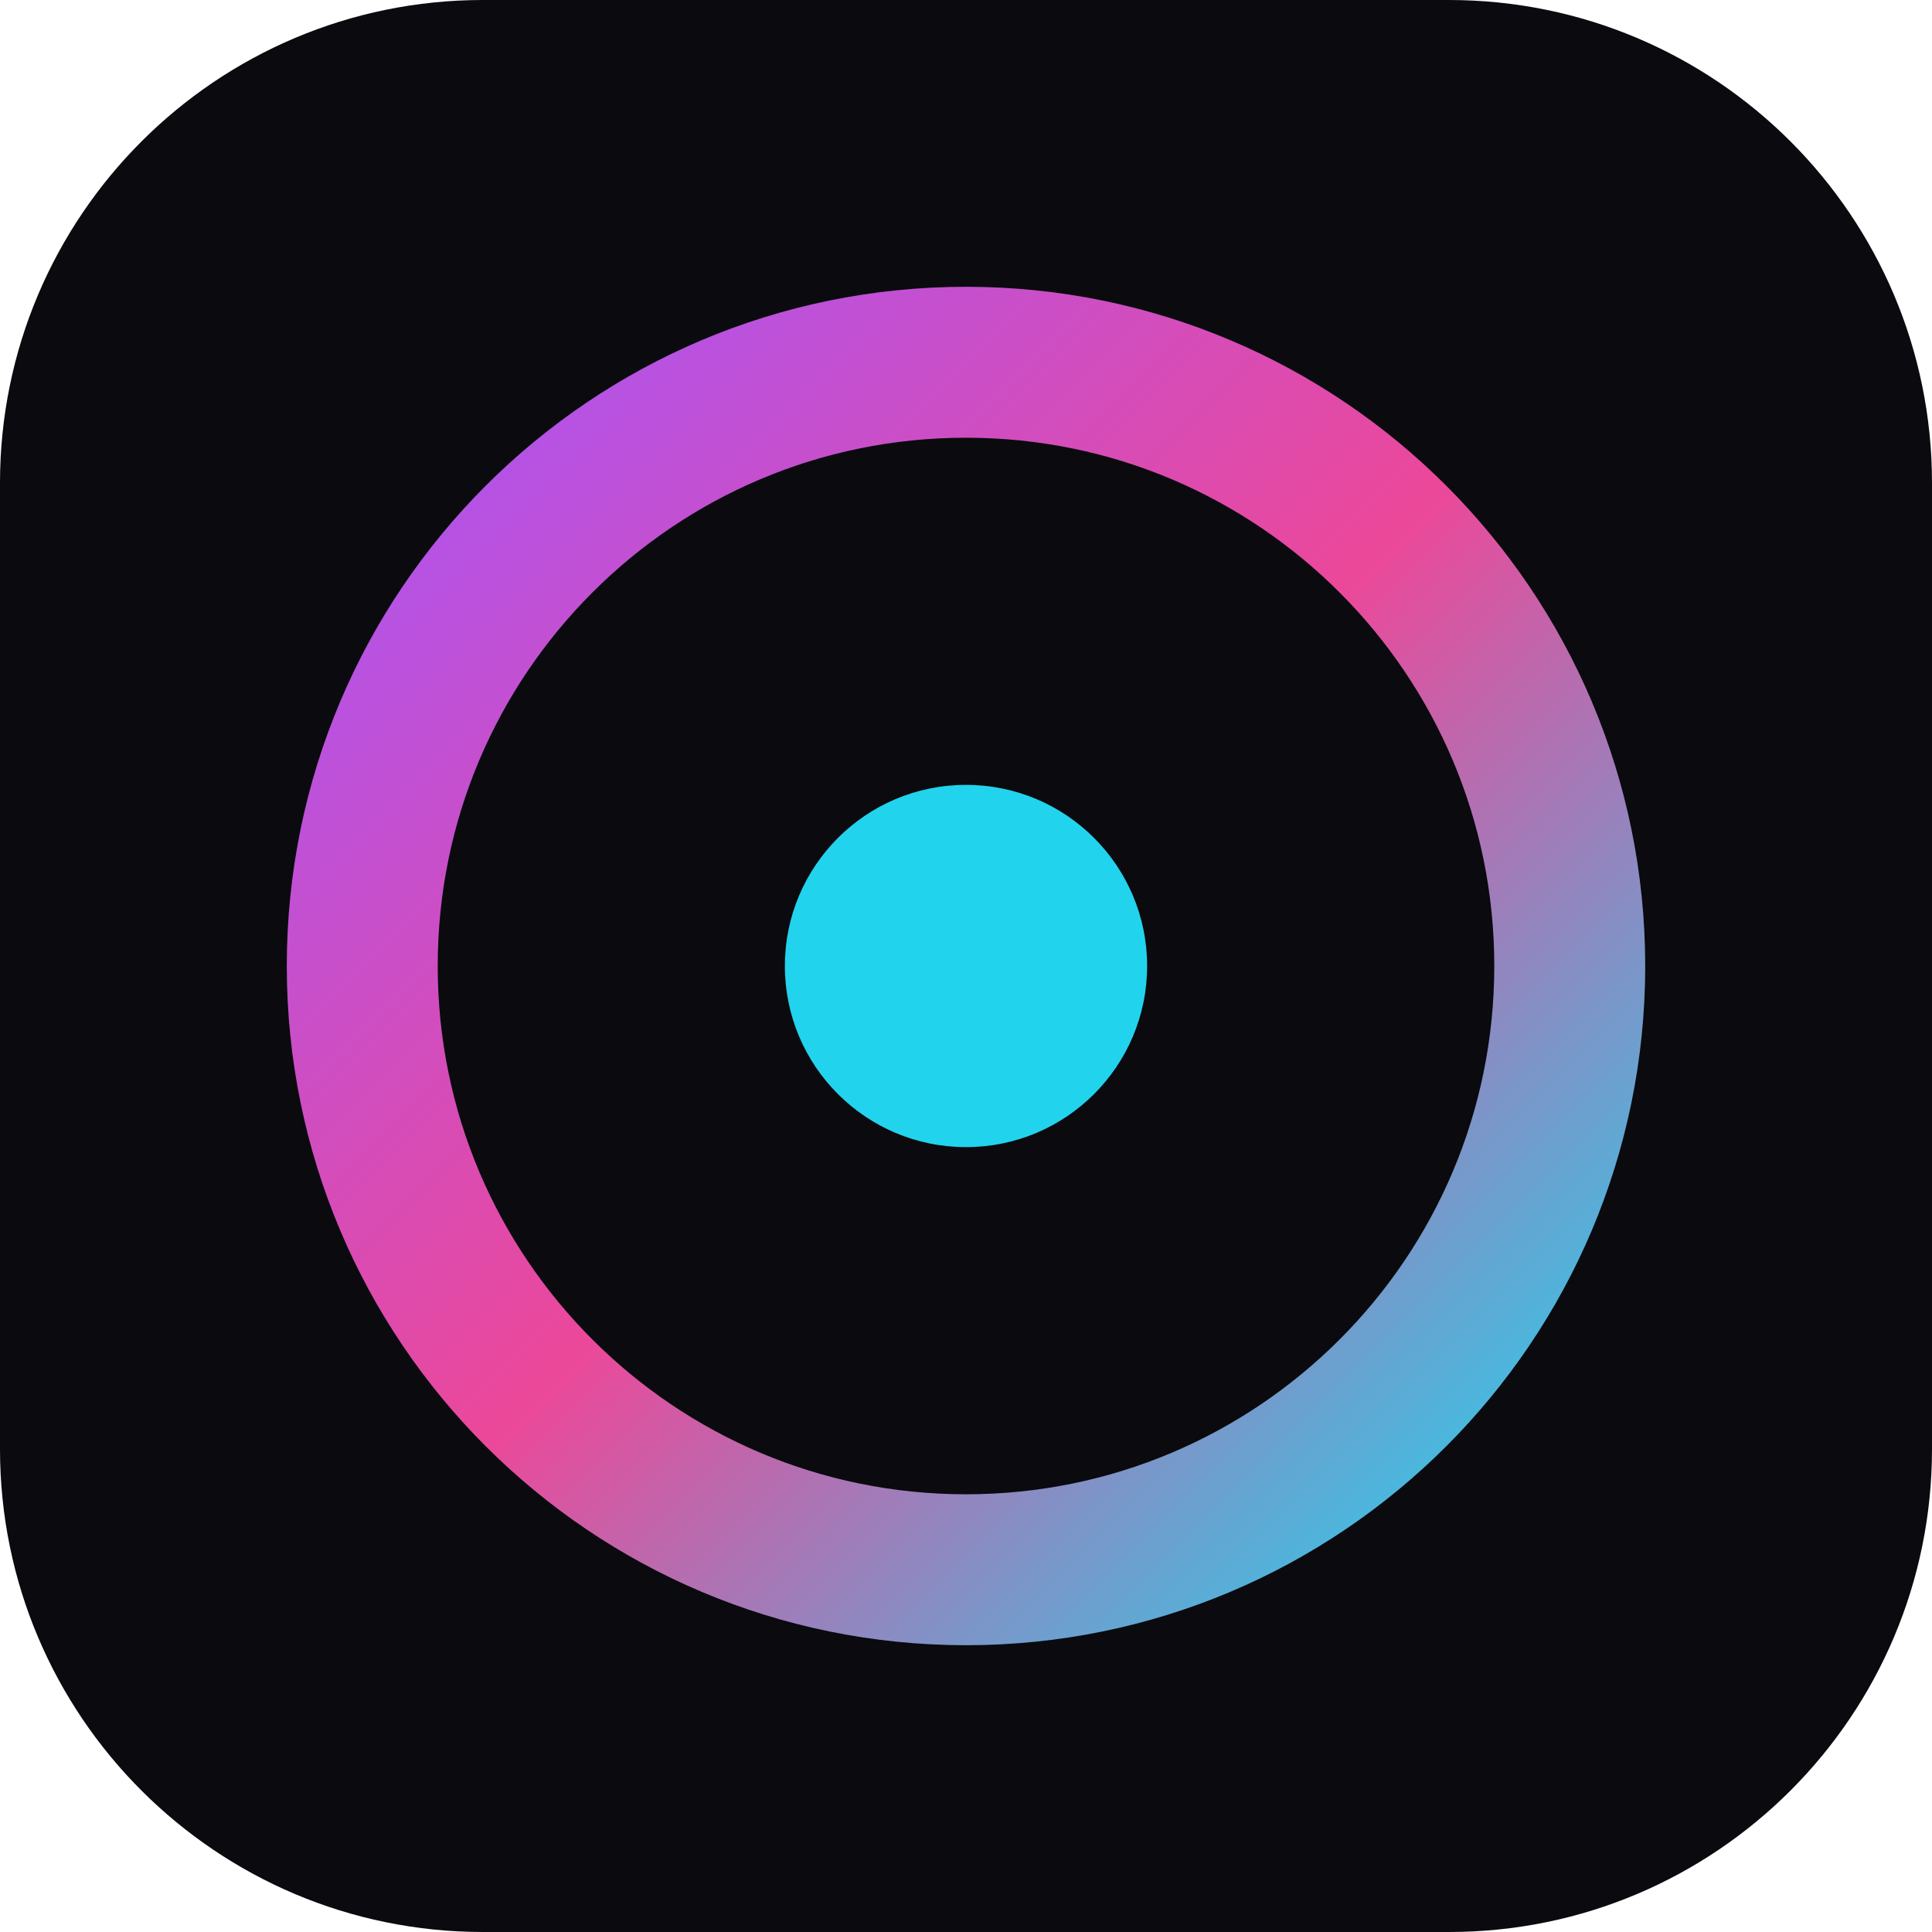
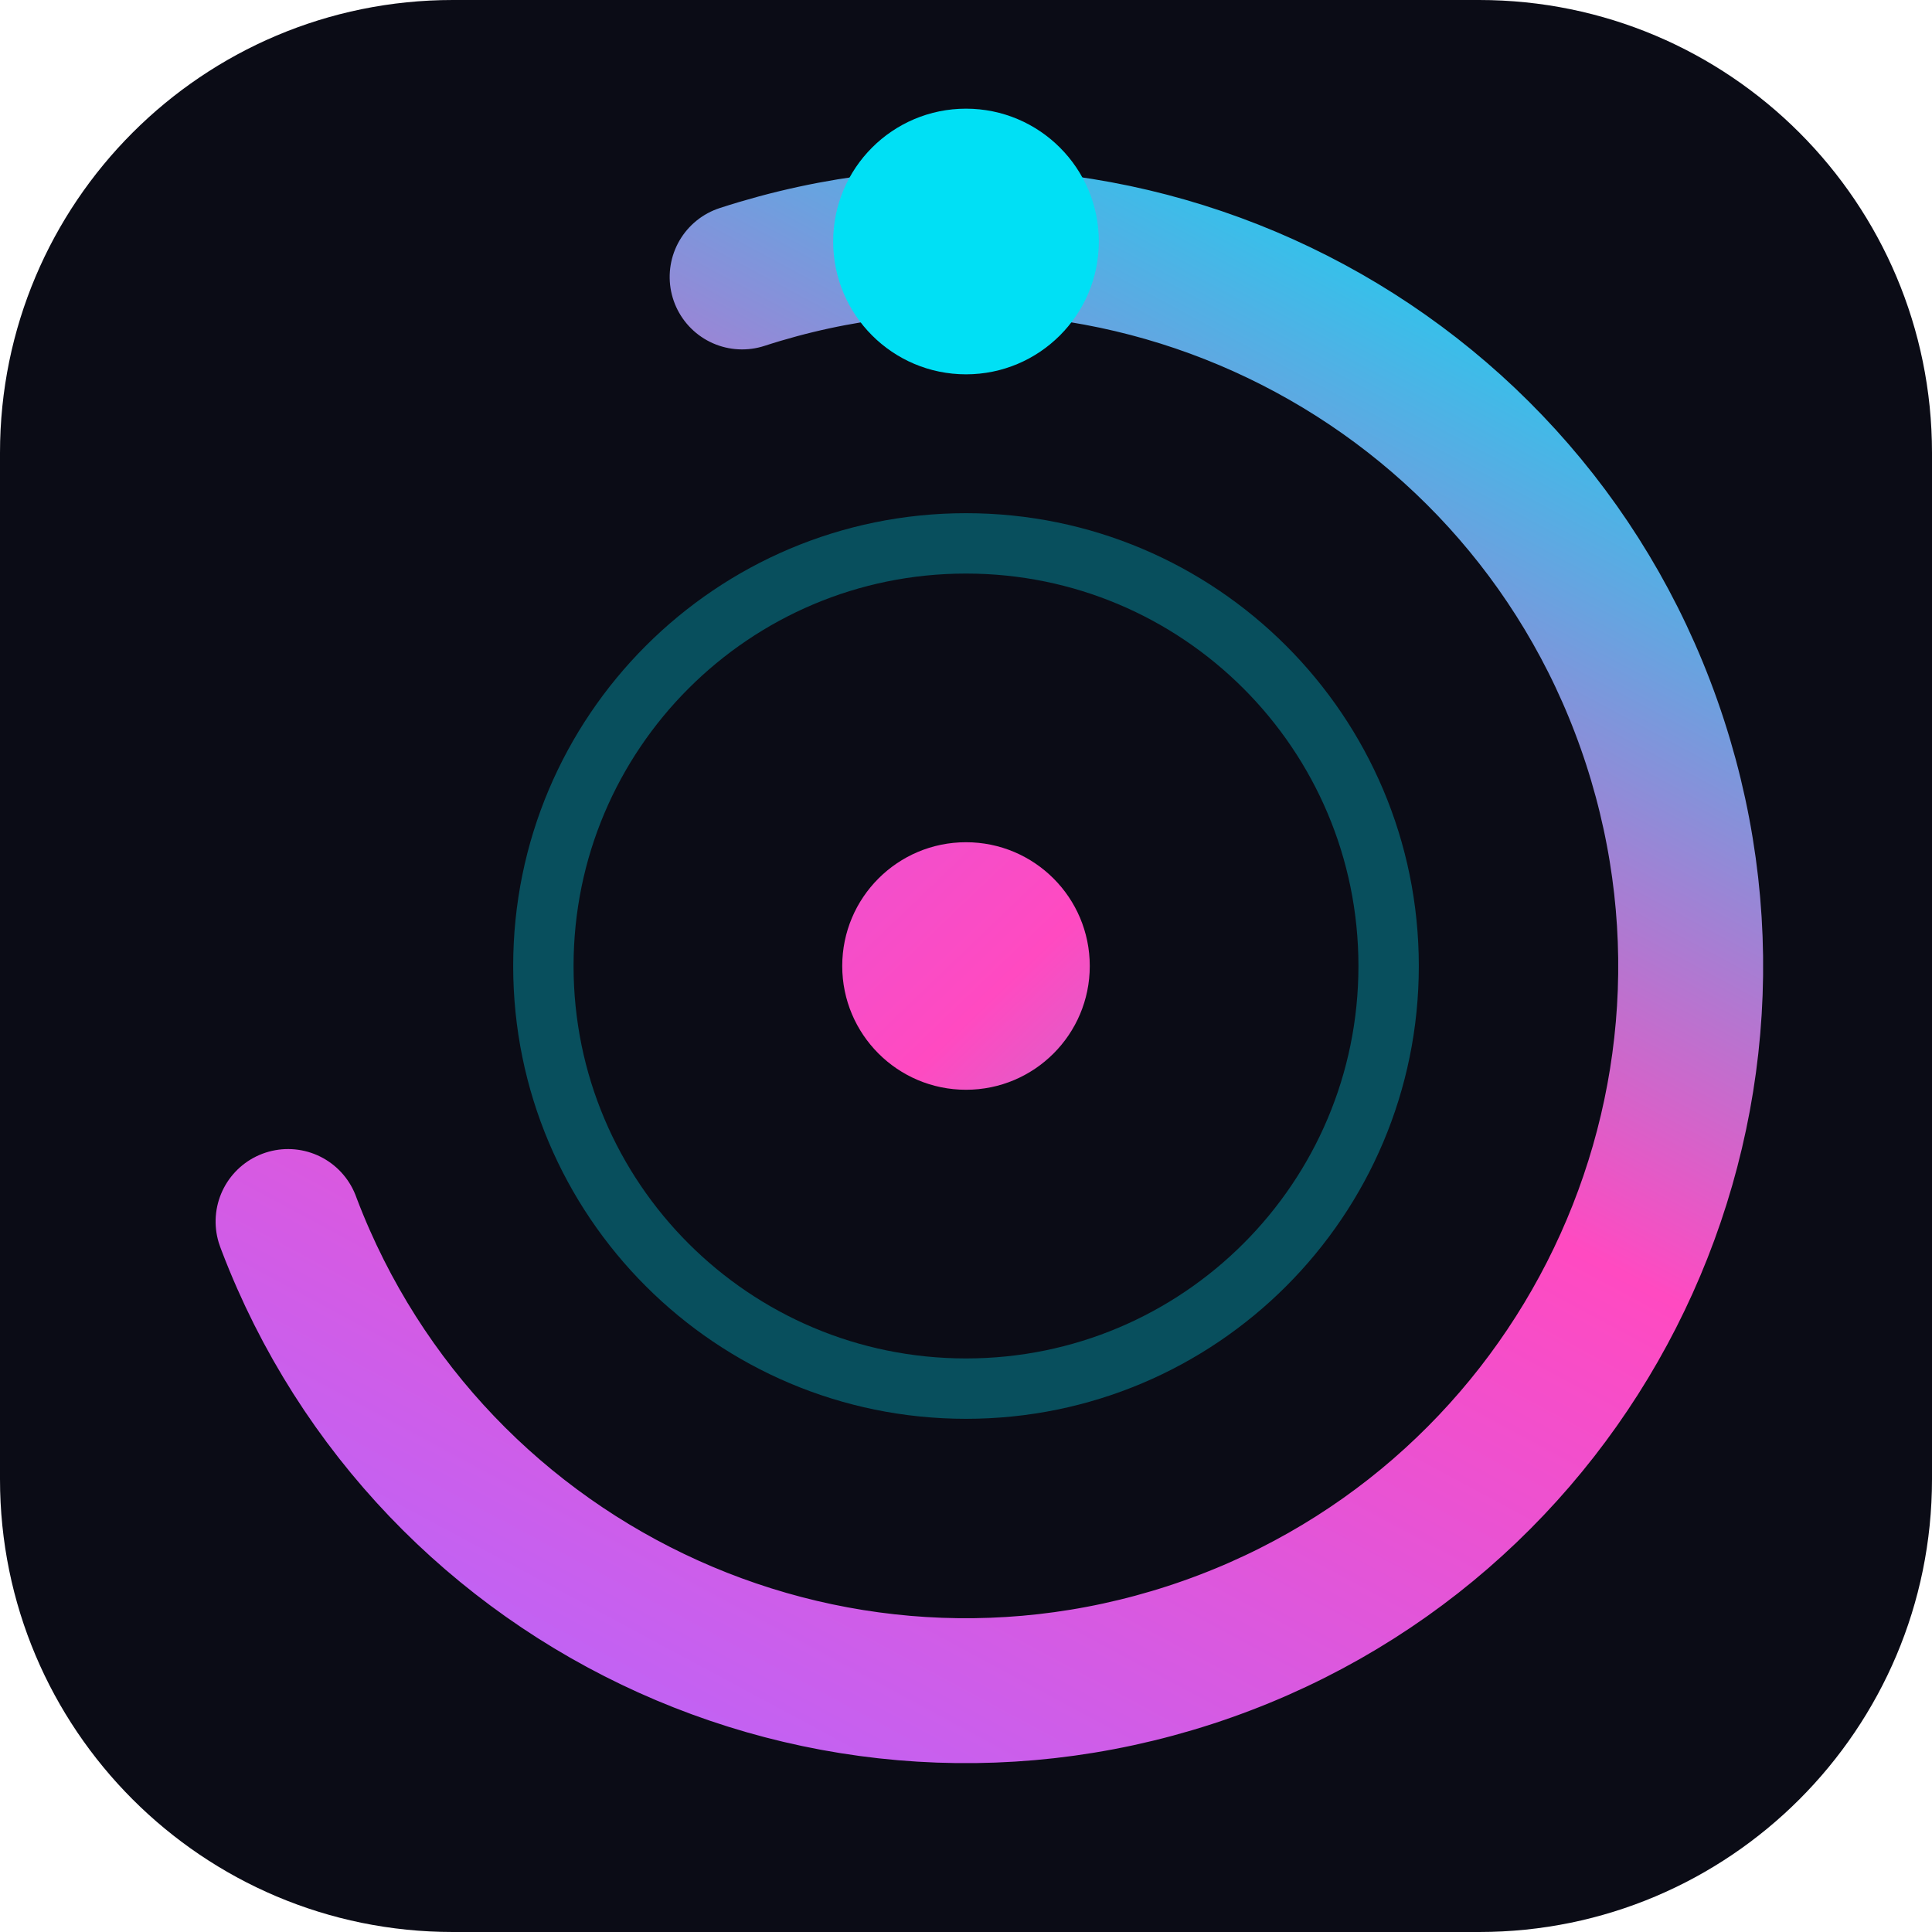
<svg xmlns="http://www.w3.org/2000/svg" viewBox="0 0 64 64" width="64" height="64">
  <defs>
-     <linearGradient id="g" x1="0" y1="0" x2="1" y2="1">
-       <stop offset="0" stop-color="#a855f7" />
-       <stop offset="0.5" stop-color="#ec4899" />
-       <stop offset="1" stop-color="#22d3ee" />
+     <linearGradient id="g" x1="9" y1="8" x2="55" y2="56" gradientUnits="userSpaceOnUse">
+       <stop offset="0" stop-color="#B368FF" />
+       <stop offset="0.52" stop-color="#FF4AC1" />
+       <stop offset="1" stop-color="#00E0F5" />
    </linearGradient>
  </defs>
-   <rect width="64" height="64" rx="16" fill="#0a0a0f" />
-   <circle cx="32" cy="32" r="20" fill="none" stroke="url(#g)" stroke-width="5" />
-   <circle cx="32" cy="32" r="6" fill="#22d3ee" />
+   <rect width="64" height="64" rx="15" fill="#0B0C16" />
+   <circle cx="32" cy="32" r="14" fill="none" stroke="#00E0F5" stroke-opacity="0.32" stroke-width="2" />
+   <circle cx="32" cy="32" r="24" fill="none" stroke="url(#g)" stroke-width="4.8" stroke-linecap="round" stroke-dasharray="112 39" transform="rotate(-108 32 32)" />
+   <circle cx="32" cy="8" r="4.4" fill="#00E0F5" />
+   <circle cx="32" cy="32" r="4.1" fill="url(#g)" />
</svg>
